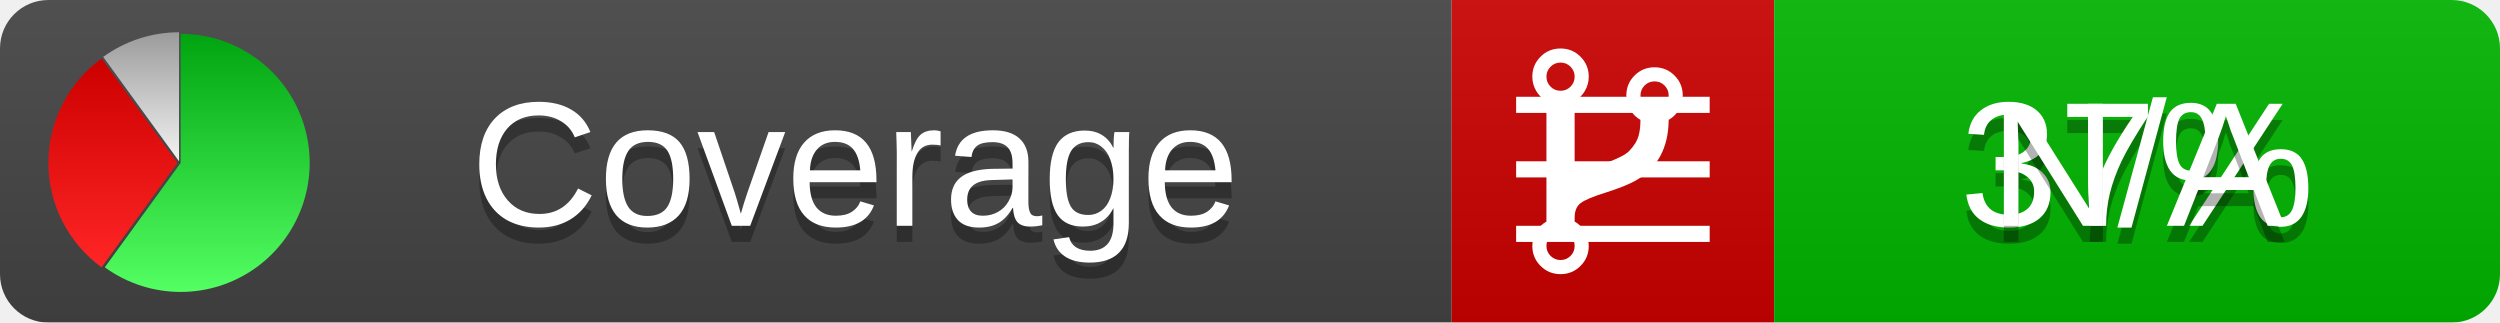
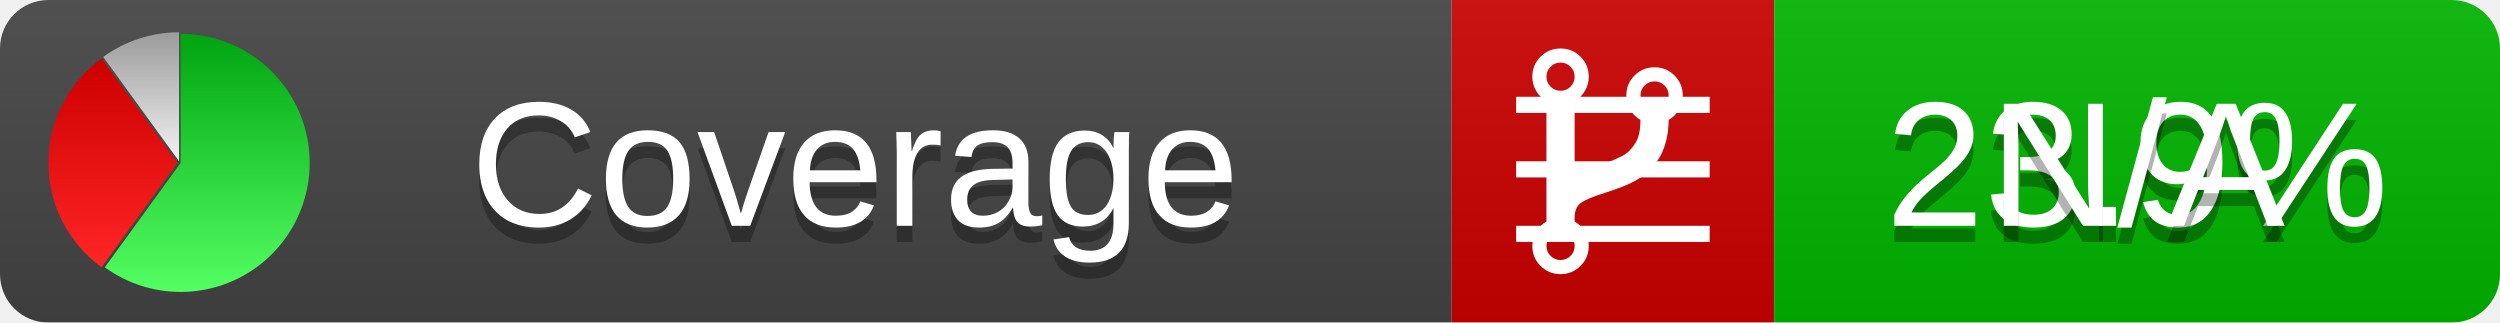
<svg xmlns="http://www.w3.org/2000/svg" xmlns:xlink="http://www.w3.org/1999/xlink" width="155" height="20">
  <style type="text/css">
          
            @keyframes fadeout {
              0 % { visibility: visible; opacity: 1; }
              40% { visibility: visible; opacity: 1; }
              50% { visibility: hidden; opacity: 0; }
              90% { visibility: hidden; opacity: 0; }
              100% { visibility: visible; opacity: 1; }
            }
            @keyframes fadein {
              0% { visibility: hidden; opacity: 0; }
              40% { visibility: hidden; opacity: 0; }
              50% { visibility: visible; opacity: 1; }
              90% { visibility: visible; opacity: 1; }
              100% { visibility: hidden; opacity: 0; }
            }
            .linecoverage {
                animation-duration: 10s;
                animation-name: fadeout;
                animation-iteration-count: infinite;
            }
            .branchcoverage {
                animation-duration: 10s;
                animation-name: fadein;
                animation-iteration-count: infinite;
            }
          
    </style>
  <defs>
    <linearGradient id="gradient" x2="0" y2="100%">
      <stop offset="0" stop-color="#bbb" stop-opacity=".1" />
      <stop offset="1" stop-opacity=".1" />
    </linearGradient>
    <linearGradient id="green" x2="0" y2="100%">
      <stop offset="0" stop-color="#00A410" />
      <stop offset="1" stop-color="#53FF63" />
    </linearGradient>
    <linearGradient id="red" x2="0" y2="100%">
      <stop offset="0" stop-color="#C00" />
      <stop offset="1" stop-color="#FF2525" />
    </linearGradient>
    <linearGradient id="gray" x2="0" y2="100%">
      <stop offset="0" stop-color="#9B9B9B" />
      <stop offset="1" stop-color="#F3F3F3" />
    </linearGradient>
    <mask id="mask">
      <rect width="155" height="20" rx="3" fill="#fff" />
    </mask>
    <g id="icon">
      <path style="fill:url(#green);" d="M205,202.5 l0,-200 a200,200 0 1,1 -117.558,361.803 z" />
      <path style="fill:url(#red);" d="M200,202.5 l-117.558,161.803 a200,200 0 0,1 0,-323.607 z" />
      <path style="fill:url(#gray);" d="M202.5,200 l-117.558,-161.803 a200,200 0 0,1 117.558,-38.196 z" />
    </g>
  </defs>
  <g mask="url(#mask)">
    <rect x="0" y="0" width="90" height="20" fill="#444" />
    <rect x="90" y="0" width="20" height="20" fill="#c00" />
    <rect x="110" y="0" width="45" height="20" fill="#00B600" />
    <rect x="0" y="0" width="155" height="20" fill="url(#gradient)" />
  </g>
  <g>
    <path class="linecoverage" stroke="#fff" d="M94 6.5 h12 M94 10.5 h12 M94 14.5 h12" />
    <path class="branchcoverage" fill="#fff" d="m 97.628,15.247 q 0,-0.364 -0.255,-0.619 -0.255,-0.255 -0.619,-0.255 -0.364,0 -0.619,0.255 -0.255,0.255 -0.255,0.619 0,0.364 0.255,0.619 0.255,0.255 0.619,0.255 0.364,0 0.619,-0.255 0.255,-0.255 0.255,-0.619 z m 0,-10.493 q 0,-0.364 -0.255,-0.619 -0.255,-0.255 -0.619,-0.255 -0.364,0 -0.619,0.255 -0.255,0.255 -0.255,0.619 0,0.364 0.255,0.619 0.255,0.255 0.619,0.255 0.364,0 0.619,-0.255 0.255,-0.255 0.255,-0.619 z m 5.83,1.166 q 0,-0.364 -0.255,-0.619 -0.255,-0.255 -0.619,-0.255 -0.364,0 -0.619,0.255 -0.255,0.255 -0.255,0.619 0,0.364 0.255,0.619 0.255,0.255 0.619,0.255 0.364,0 0.619,-0.255 0.255,-0.255 0.255,-0.619 z m 0.874,0 q 0,0.474 -0.237,0.879 -0.237,0.405 -0.638,0.633 -0.018,2.614 -2.059,3.771 -0.619,0.346 -1.849,0.738 -1.166,0.364 -1.544,0.647 -0.378,0.282 -0.378,0.911 l 0,0.237 q 0.401,0.228 0.638,0.633 0.237,0.405 0.237,0.879 0,0.729 -0.51,1.239 -0.51,0.51 -1.239,0.51 -0.729,0 -1.239,-0.51 -0.51,-0.51 -0.51,-1.239 0,-0.474 0.237,-0.879 0.237,-0.405 0.638,-0.633 l 0,-7.469 q -0.401,-0.228 -0.638,-0.633 -0.237,-0.405 -0.237,-0.879 0,-0.729 0.51,-1.239 0.51,-0.51 1.239,-0.51 0.729,0 1.239,0.51 0.51,0.51 0.51,1.239 0,0.474 -0.237,0.879 -0.237,0.405 -0.638,0.633 l 0,4.527 q 0.492,-0.237 1.403,-0.519 0.501,-0.155 0.797,-0.269 0.296,-0.114 0.642,-0.282 0.346,-0.169 0.537,-0.36 0.191,-0.191 0.369,-0.465 0.178,-0.273 0.255,-0.633 0.077,-0.36 0.077,-0.833 -0.401,-0.228 -0.638,-0.633 -0.237,-0.405 -0.237,-0.879 0,-0.729 0.51,-1.239 0.51,-0.51 1.239,-0.51 0.729,0 1.239,0.51 0.51,0.51 0.51,1.239 z" />
  </g>
  <g fill="#fff" text-anchor="middle" font-family="Verdana,Arial,Geneva,sans-serif" font-size="11">
    <a xlink:href="https://github.com/danielpalme/ReportGenerator" target="_top">
      <use xlink:href="#icon" transform="translate(3,2) scale(.04)" />
    </a>
    <text x="53" y="15" fill="#010101" fill-opacity=".3">Coverage</text>
    <text x="53" y="14" fill="#fff">Coverage</text>
-     <text class="linecoverage" x="132.5" y="15" fill="#010101" fill-opacity=".3">37%</text>
-     <text class="linecoverage" x="132.5" y="14">37%</text>
+     <text class="linecoverage" x="132.5" y="15" fill="#010101" fill-opacity=".3">23.9%</text>
+     <text class="linecoverage" x="132.5" y="14">23.9%</text>
    <text class="branchcoverage" x="132.5" y="15" fill="#010101" fill-opacity=".3">N/A</text>
    <text class="branchcoverage" x="132.5" y="14">N/A</text>
  </g>
  <g>
    <rect class="linecoverage" x="90" y="0" width="65" height="20" fill-opacity="0" />
    <rect class="branchcoverage" x="90" y="0" width="65" height="20" fill-opacity="0" />
  </g>
</svg>
